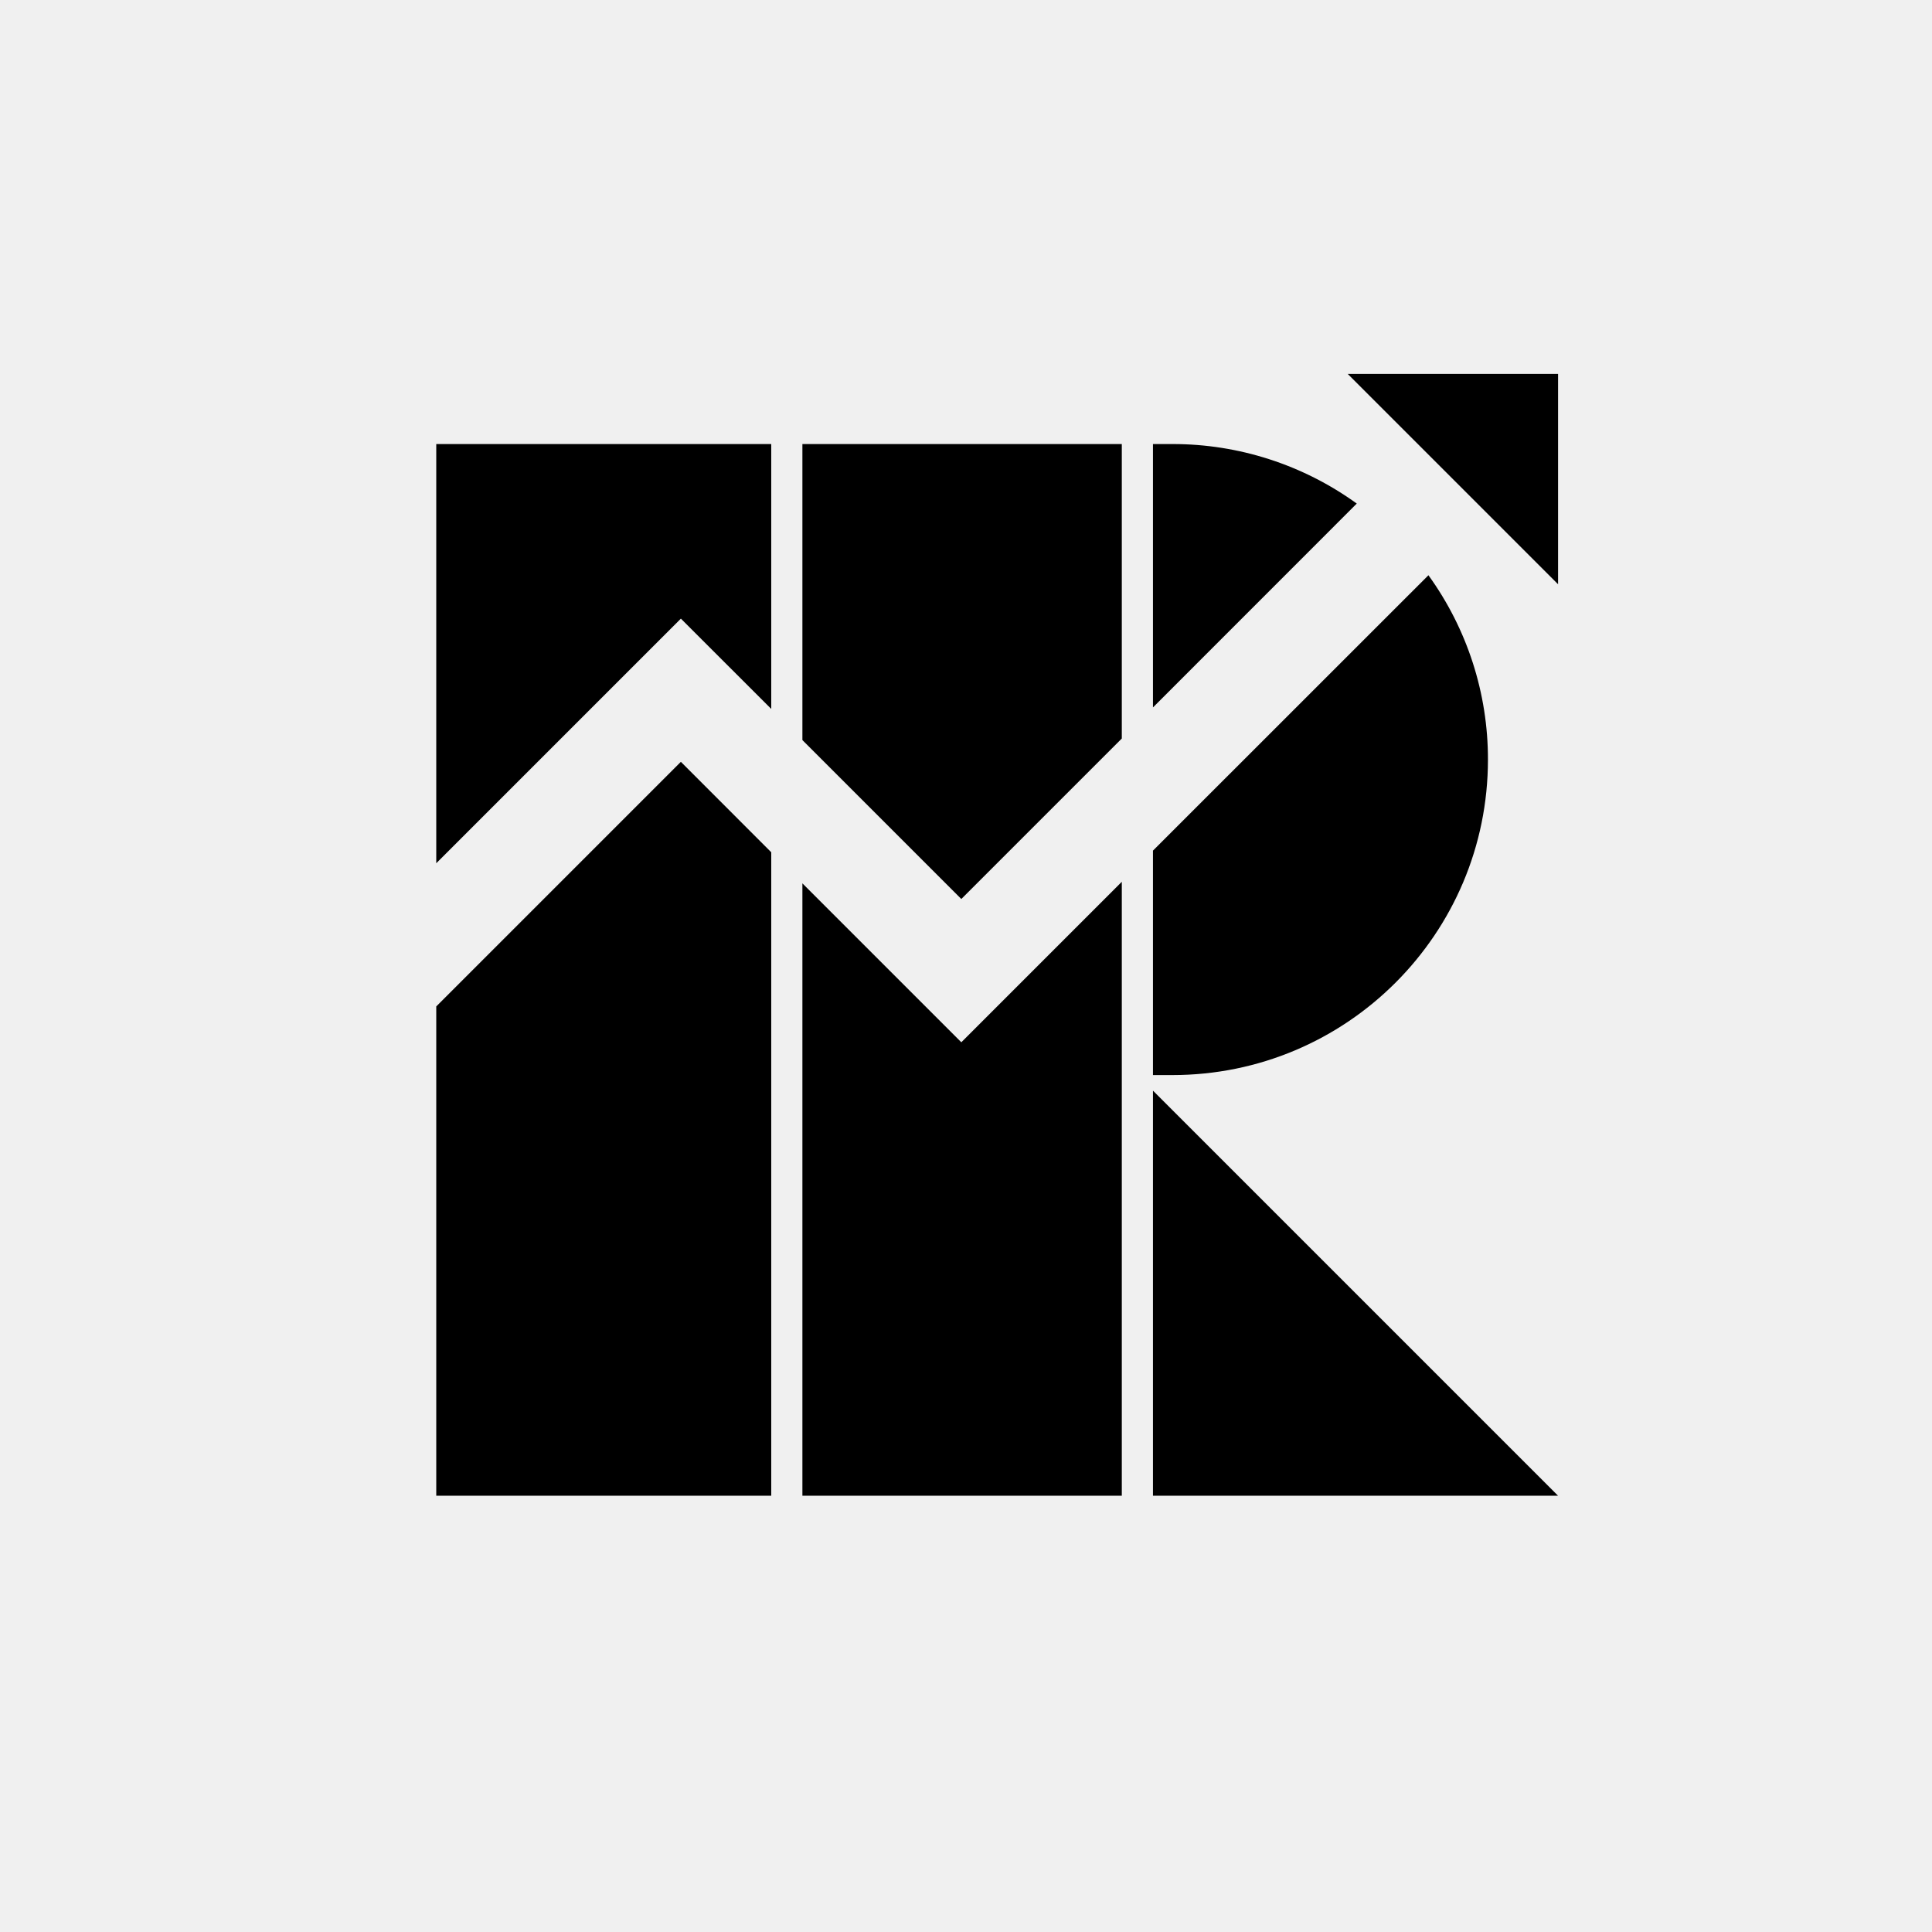
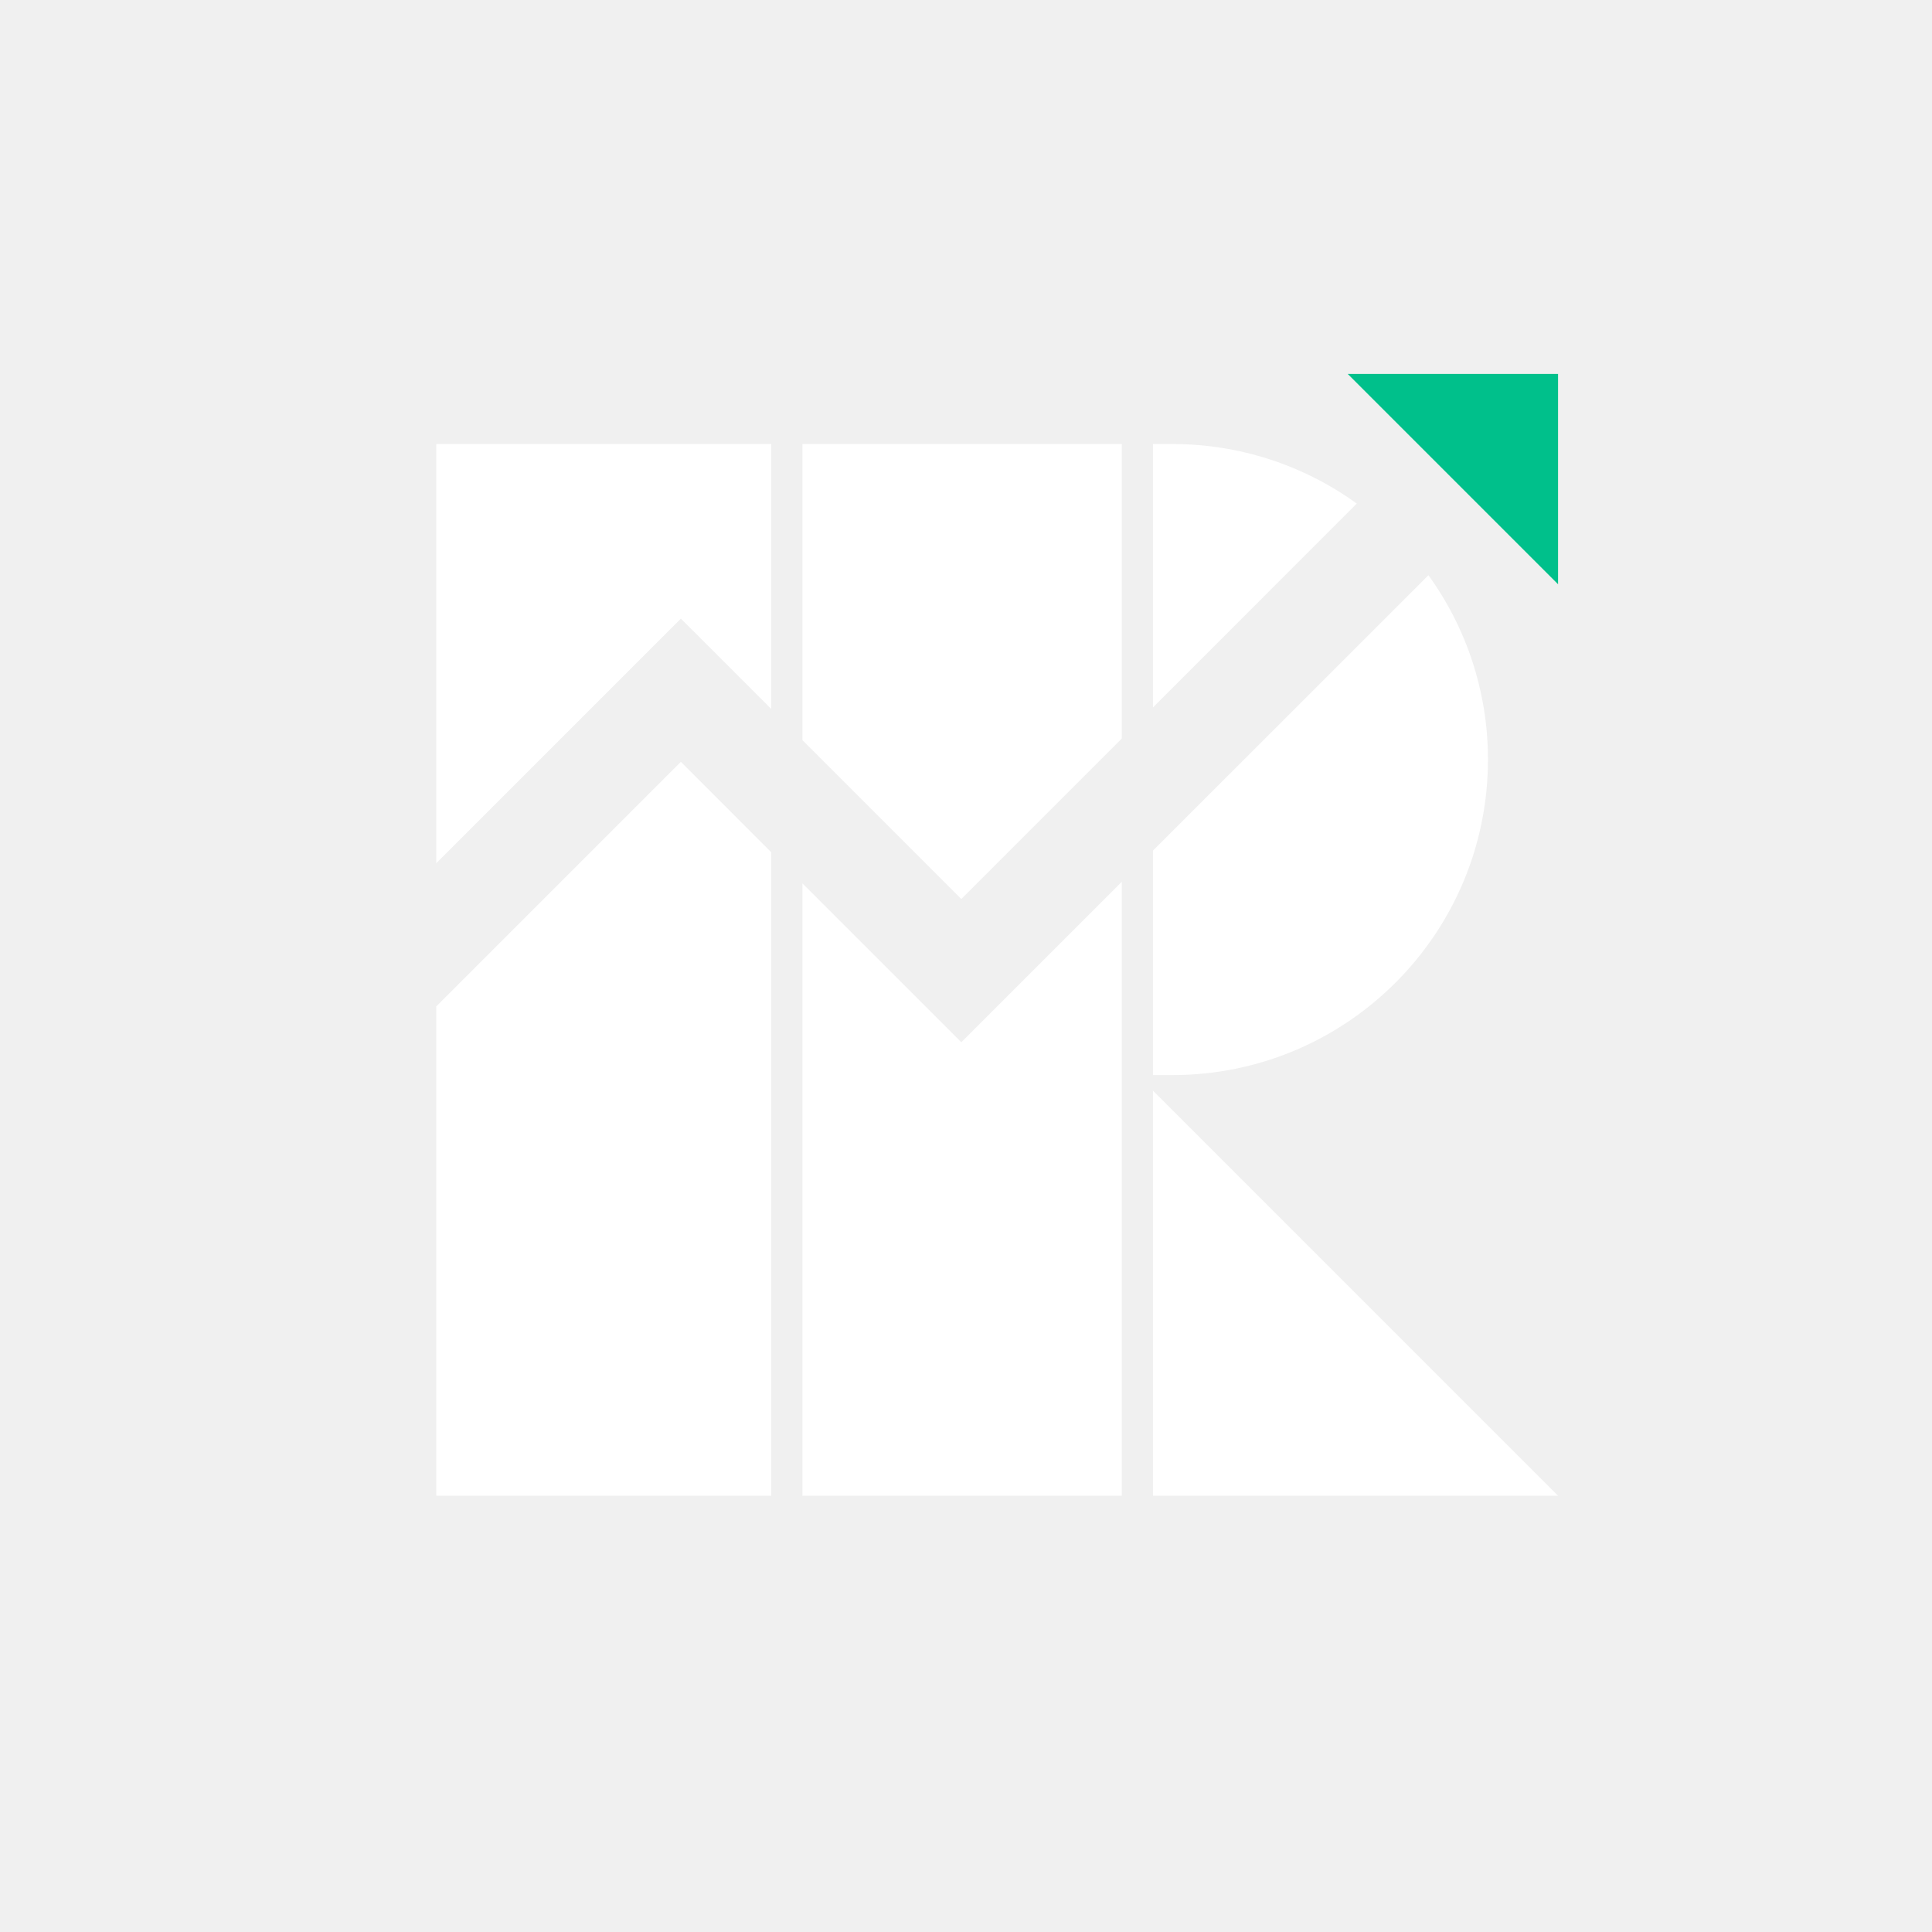
- <svg xmlns="http://www.w3.org/2000/svg" viewBox="16 24 248 248" style="background: %23000">
-   <path d="M164,164v52h52Zm-45-45,20.4,20.4,20.6-20.6V81H119Zm0,18.39V216h41V137.19l-20.6,20.6ZM166.5,81H164v33.81l26.16-26.17A40.29,40.29,0,0,0,166.5,81ZM72,153.19V216h43V133.4l-11.6-11.61Zm0-18.38,31.4-31.4L115,115V81H72ZM207,121.5h0a40.29,40.29,0,0,0-7.64-23.66L164,133.19V162h2.5A40.5,40.5,0,0,0,207,121.5Z" fill="%23fff" />
-   <path d="M189 72l27 27V72h-27z" fill="%2300c08b" />
+ <svg xmlns="http://www.w3.org/2000/svg" viewBox="16 24 248 248" style="background: #000">
+   <path d="M164,164v52h52Zm-45-45,20.4,20.4,20.6-20.6V81H119Zm0,18.39V216h41V137.19l-20.6,20.6ZM166.5,81H164v33.81l26.16-26.17A40.29,40.29,0,0,0,166.5,81ZM72,153.19V216h43V133.4l-11.6-11.61Zm0-18.38,31.4-31.4L115,115V81H72ZM207,121.5h0a40.29,40.29,0,0,0-7.64-23.66L164,133.19V162h2.5A40.5,40.5,0,0,0,207,121.5Z" fill="#fff" />
+   <path d="M189 72l27 27V72h-27z" fill="#00c08b" />
</svg>
